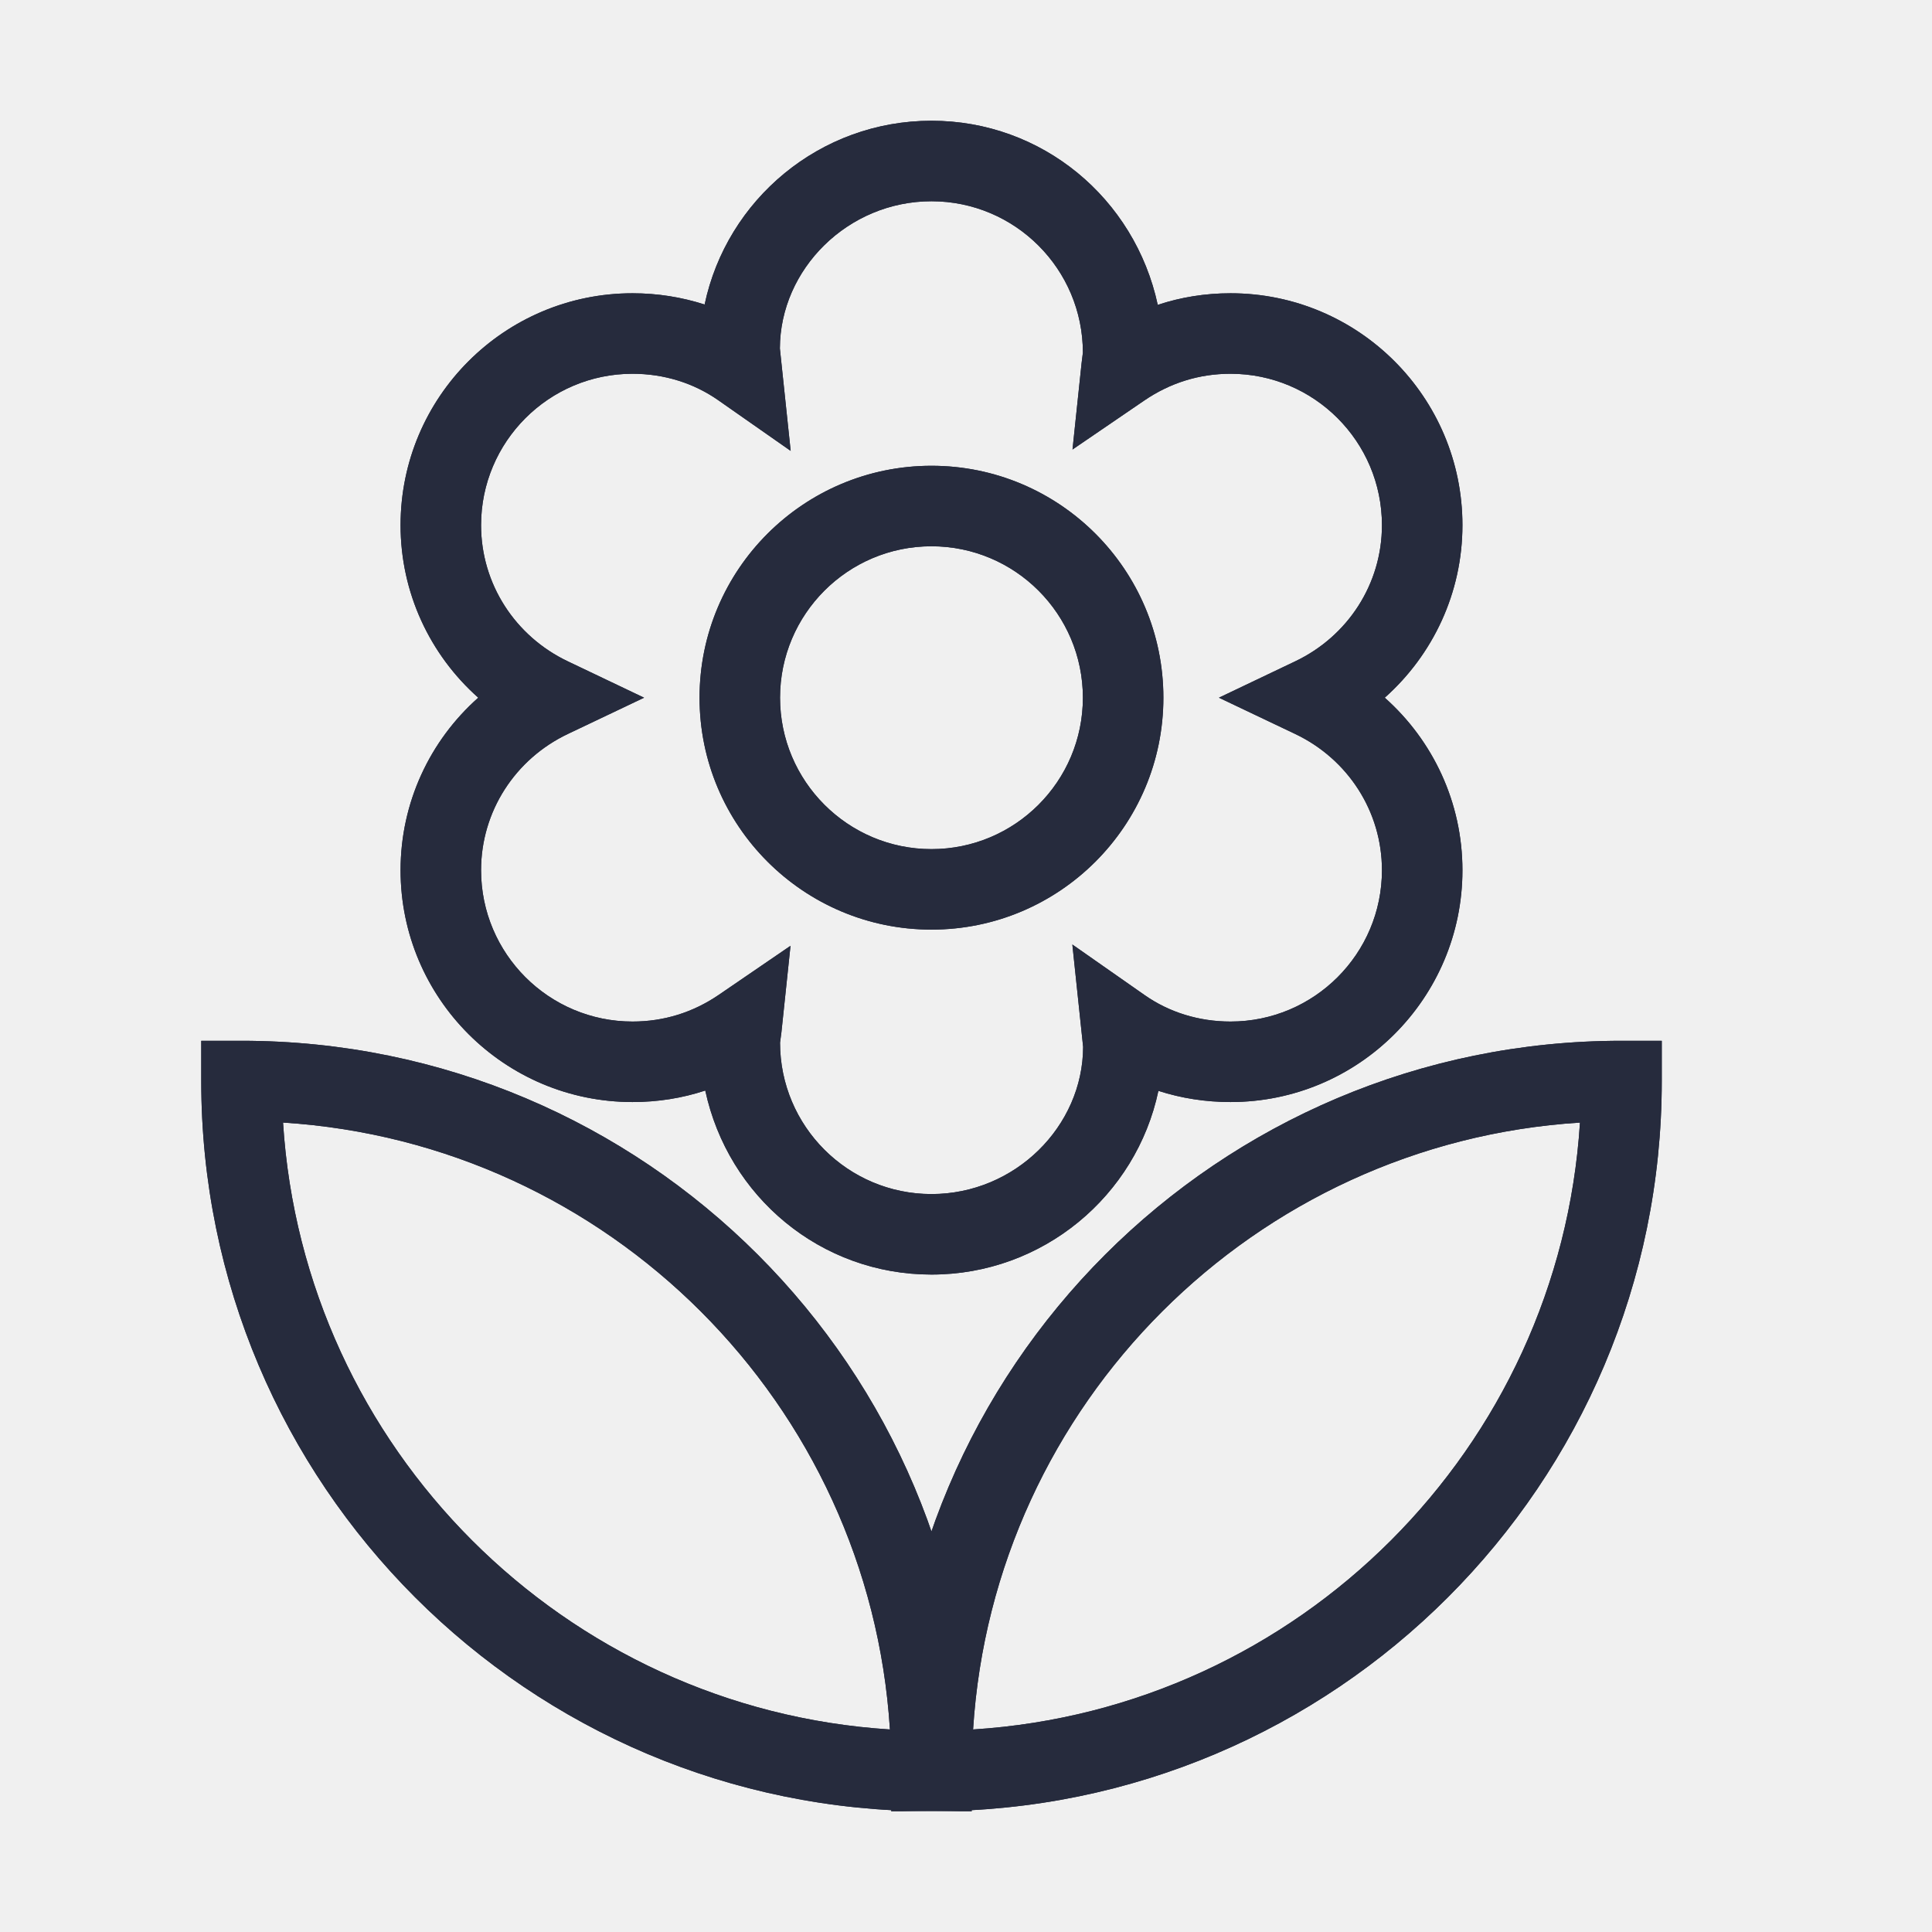
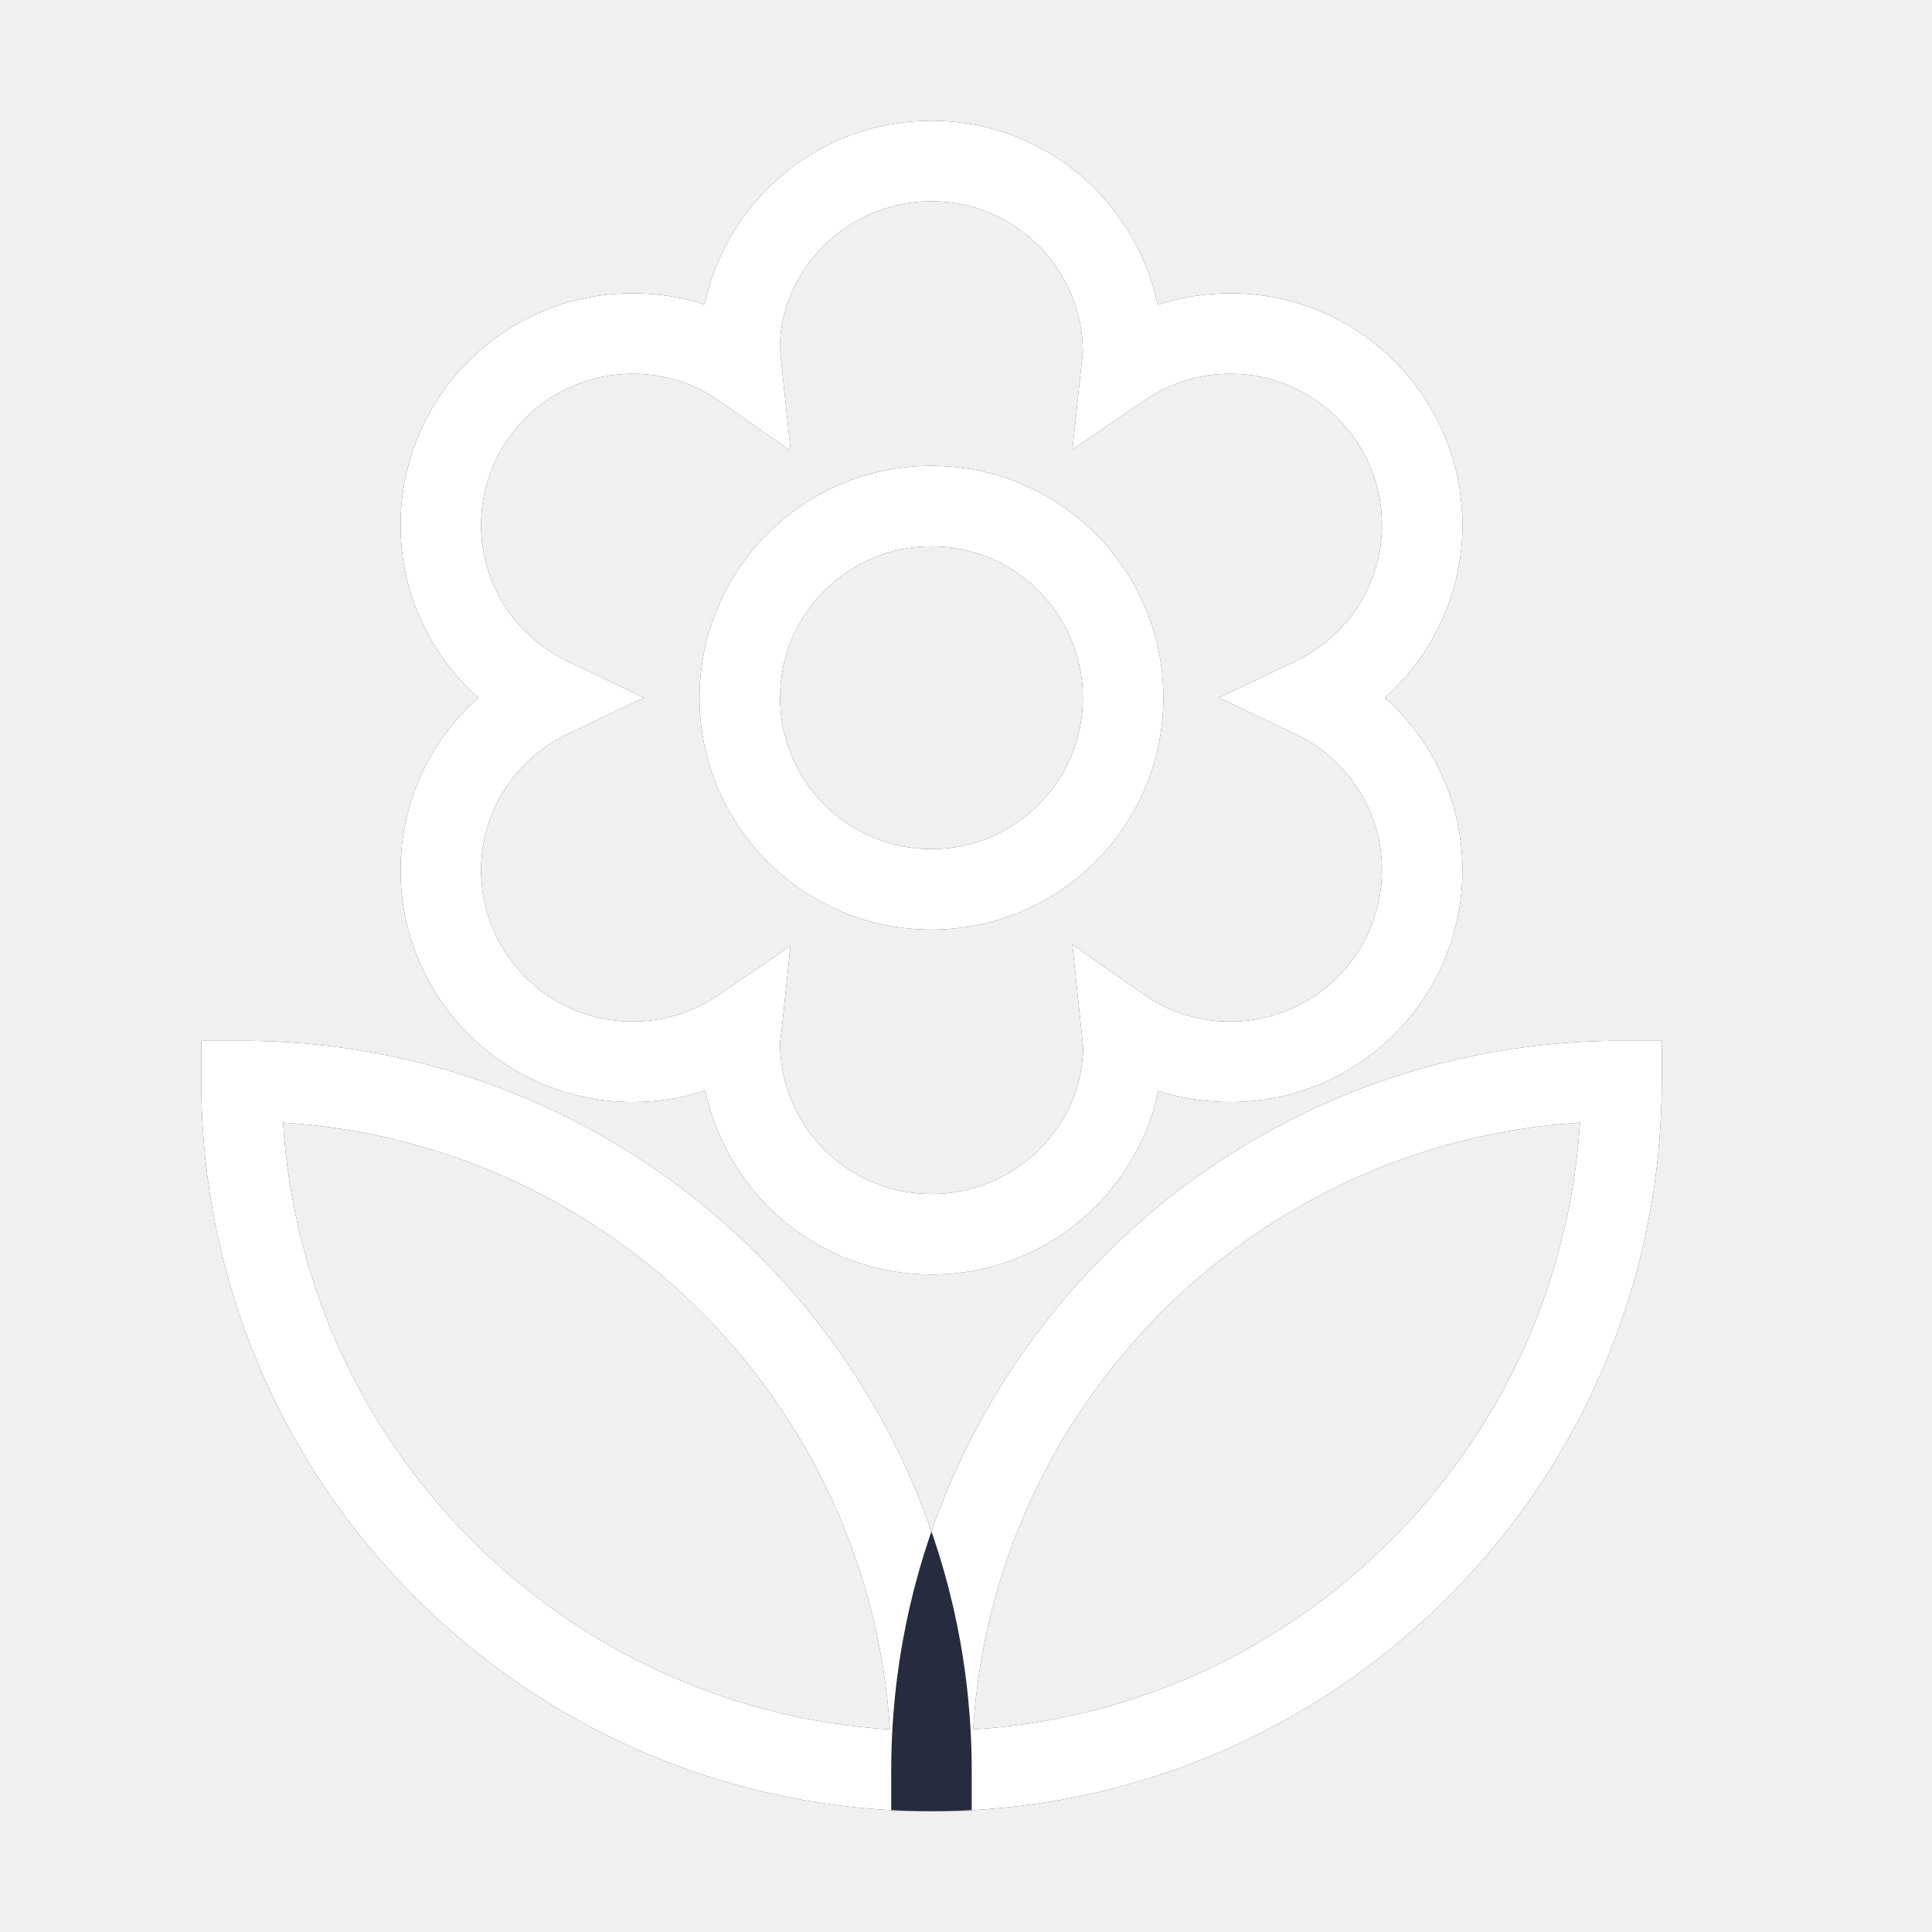
<svg xmlns="http://www.w3.org/2000/svg" xmlns:xlink="http://www.w3.org/1999/xlink" width="24px" height="24px" viewBox="0 0 24 24" version="1.1">
  <defs>
    <path d="M11.571,22.5 L11.071,22.5 L11.071,22 C11.071,16.991 15.133,12.929 20.143,12.929 L20.643,12.929 L20.643,13.429 C20.643,18.438 16.581,22.5 11.571,22.5 Z M19.627,13.945 C15.581,14.2 12.343,17.438 12.088,21.484 C16.134,21.228 19.371,17.991 19.627,13.945 Z M11.571,22.5 C6.562,22.5 2.5,18.438 2.5,13.429 L2.5,12.929 L3,12.929 C8.009,12.929 12.071,16.991 12.071,22 L12.071,22.5 L11.571,22.5 Z M3.516,13.945 C3.772,17.991 7.009,21.228 11.055,21.484 C10.8,17.438 7.562,14.2 3.516,13.945 Z M7.857,13.69 C6.267,13.69 4.976,12.4 4.976,10.81 C4.976,9.97 5.34,9.2 5.941,8.667 C5.34,8.133 4.976,7.363 4.976,6.524 C4.976,4.933 6.267,3.643 7.857,3.643 C8.167,3.643 8.468,3.691 8.753,3.783 C9.028,2.479 10.186,1.5 11.571,1.5 C12.946,1.5 14.097,2.464 14.382,3.787 C14.669,3.692 14.972,3.643 15.286,3.643 C16.876,3.643 18.167,4.933 18.167,6.524 C18.167,7.363 17.802,8.133 17.202,8.667 C17.802,9.2 18.167,9.97 18.167,10.81 C18.167,12.4 16.876,13.69 15.286,13.69 C14.976,13.69 14.675,13.643 14.39,13.551 C14.115,14.854 12.957,15.833 11.571,15.833 C10.197,15.833 9.046,14.869 8.761,13.547 C8.474,13.642 8.17,13.69 7.857,13.69 Z M5.976,10.81 C5.976,11.848 6.819,12.69 7.857,12.69 C8.247,12.69 8.608,12.577 8.928,12.359 L9.82,11.749 L9.707,12.824 L9.69,12.952 C9.69,13.991 10.533,14.833 11.571,14.833 C12.61,14.833 13.452,13.991 13.455,13.005 L13.321,11.733 L14.22,12.362 C14.524,12.575 14.893,12.69 15.286,12.69 C16.324,12.69 17.167,11.848 17.167,10.81 C17.167,10.079 16.743,9.429 16.09,9.118 L15.142,8.667 L16.09,8.215 C16.743,7.904 17.167,7.254 17.167,6.524 C17.167,5.486 16.324,4.643 15.286,4.643 C14.895,4.643 14.535,4.757 14.215,4.975 L13.323,5.584 L13.436,4.51 L13.452,4.381 C13.452,3.343 12.61,2.5 11.571,2.5 C10.533,2.5 9.69,3.343 9.688,4.329 L9.822,5.601 L8.923,4.972 C8.619,4.759 8.25,4.643 7.857,4.643 C6.819,4.643 5.976,5.486 5.976,6.524 C5.976,7.254 6.4,7.904 7.053,8.215 L8.001,8.667 L7.053,9.118 C6.4,9.429 5.976,10.079 5.976,10.81 Z M11.571,5.786 C13.162,5.786 14.452,7.076 14.452,8.667 C14.452,10.257 13.162,11.548 11.571,11.548 C9.981,11.548 8.69,10.257 8.69,8.667 C8.69,7.076 9.981,5.786 11.571,5.786 Z M11.571,6.786 C10.533,6.786 9.69,7.629 9.69,8.667 C9.69,9.705 10.533,10.548 11.571,10.548 C12.61,10.548 13.452,9.705 13.452,8.667 C13.452,7.629 12.61,6.786 11.571,6.786 Z" id="path-1" />
  </defs>
  <g id="Symbols" stroke="none" stroke-width="1" fill="none" fill-rule="evenodd">
    <g id="Icon/Themify/flower">
      <mask id="mask-2" fill="white">
        <use xlink:href="#path-1" />
      </mask>
      <use id="Combined-Shape" fill="#262B3D" fill-rule="nonzero" xlink:href="#path-1" />
-       <g id="UI/Color/Flat/Body" mask="url(#mask-2)" fill="#262B3D">
+       <g id="UI/Color/Flat/White" mask="url(#mask-2)" fill="#FFFFFF">
        <rect id="Base" x="0" y="0" width="24" height="24" />
      </g>
    </g>
  </g>
</svg>
